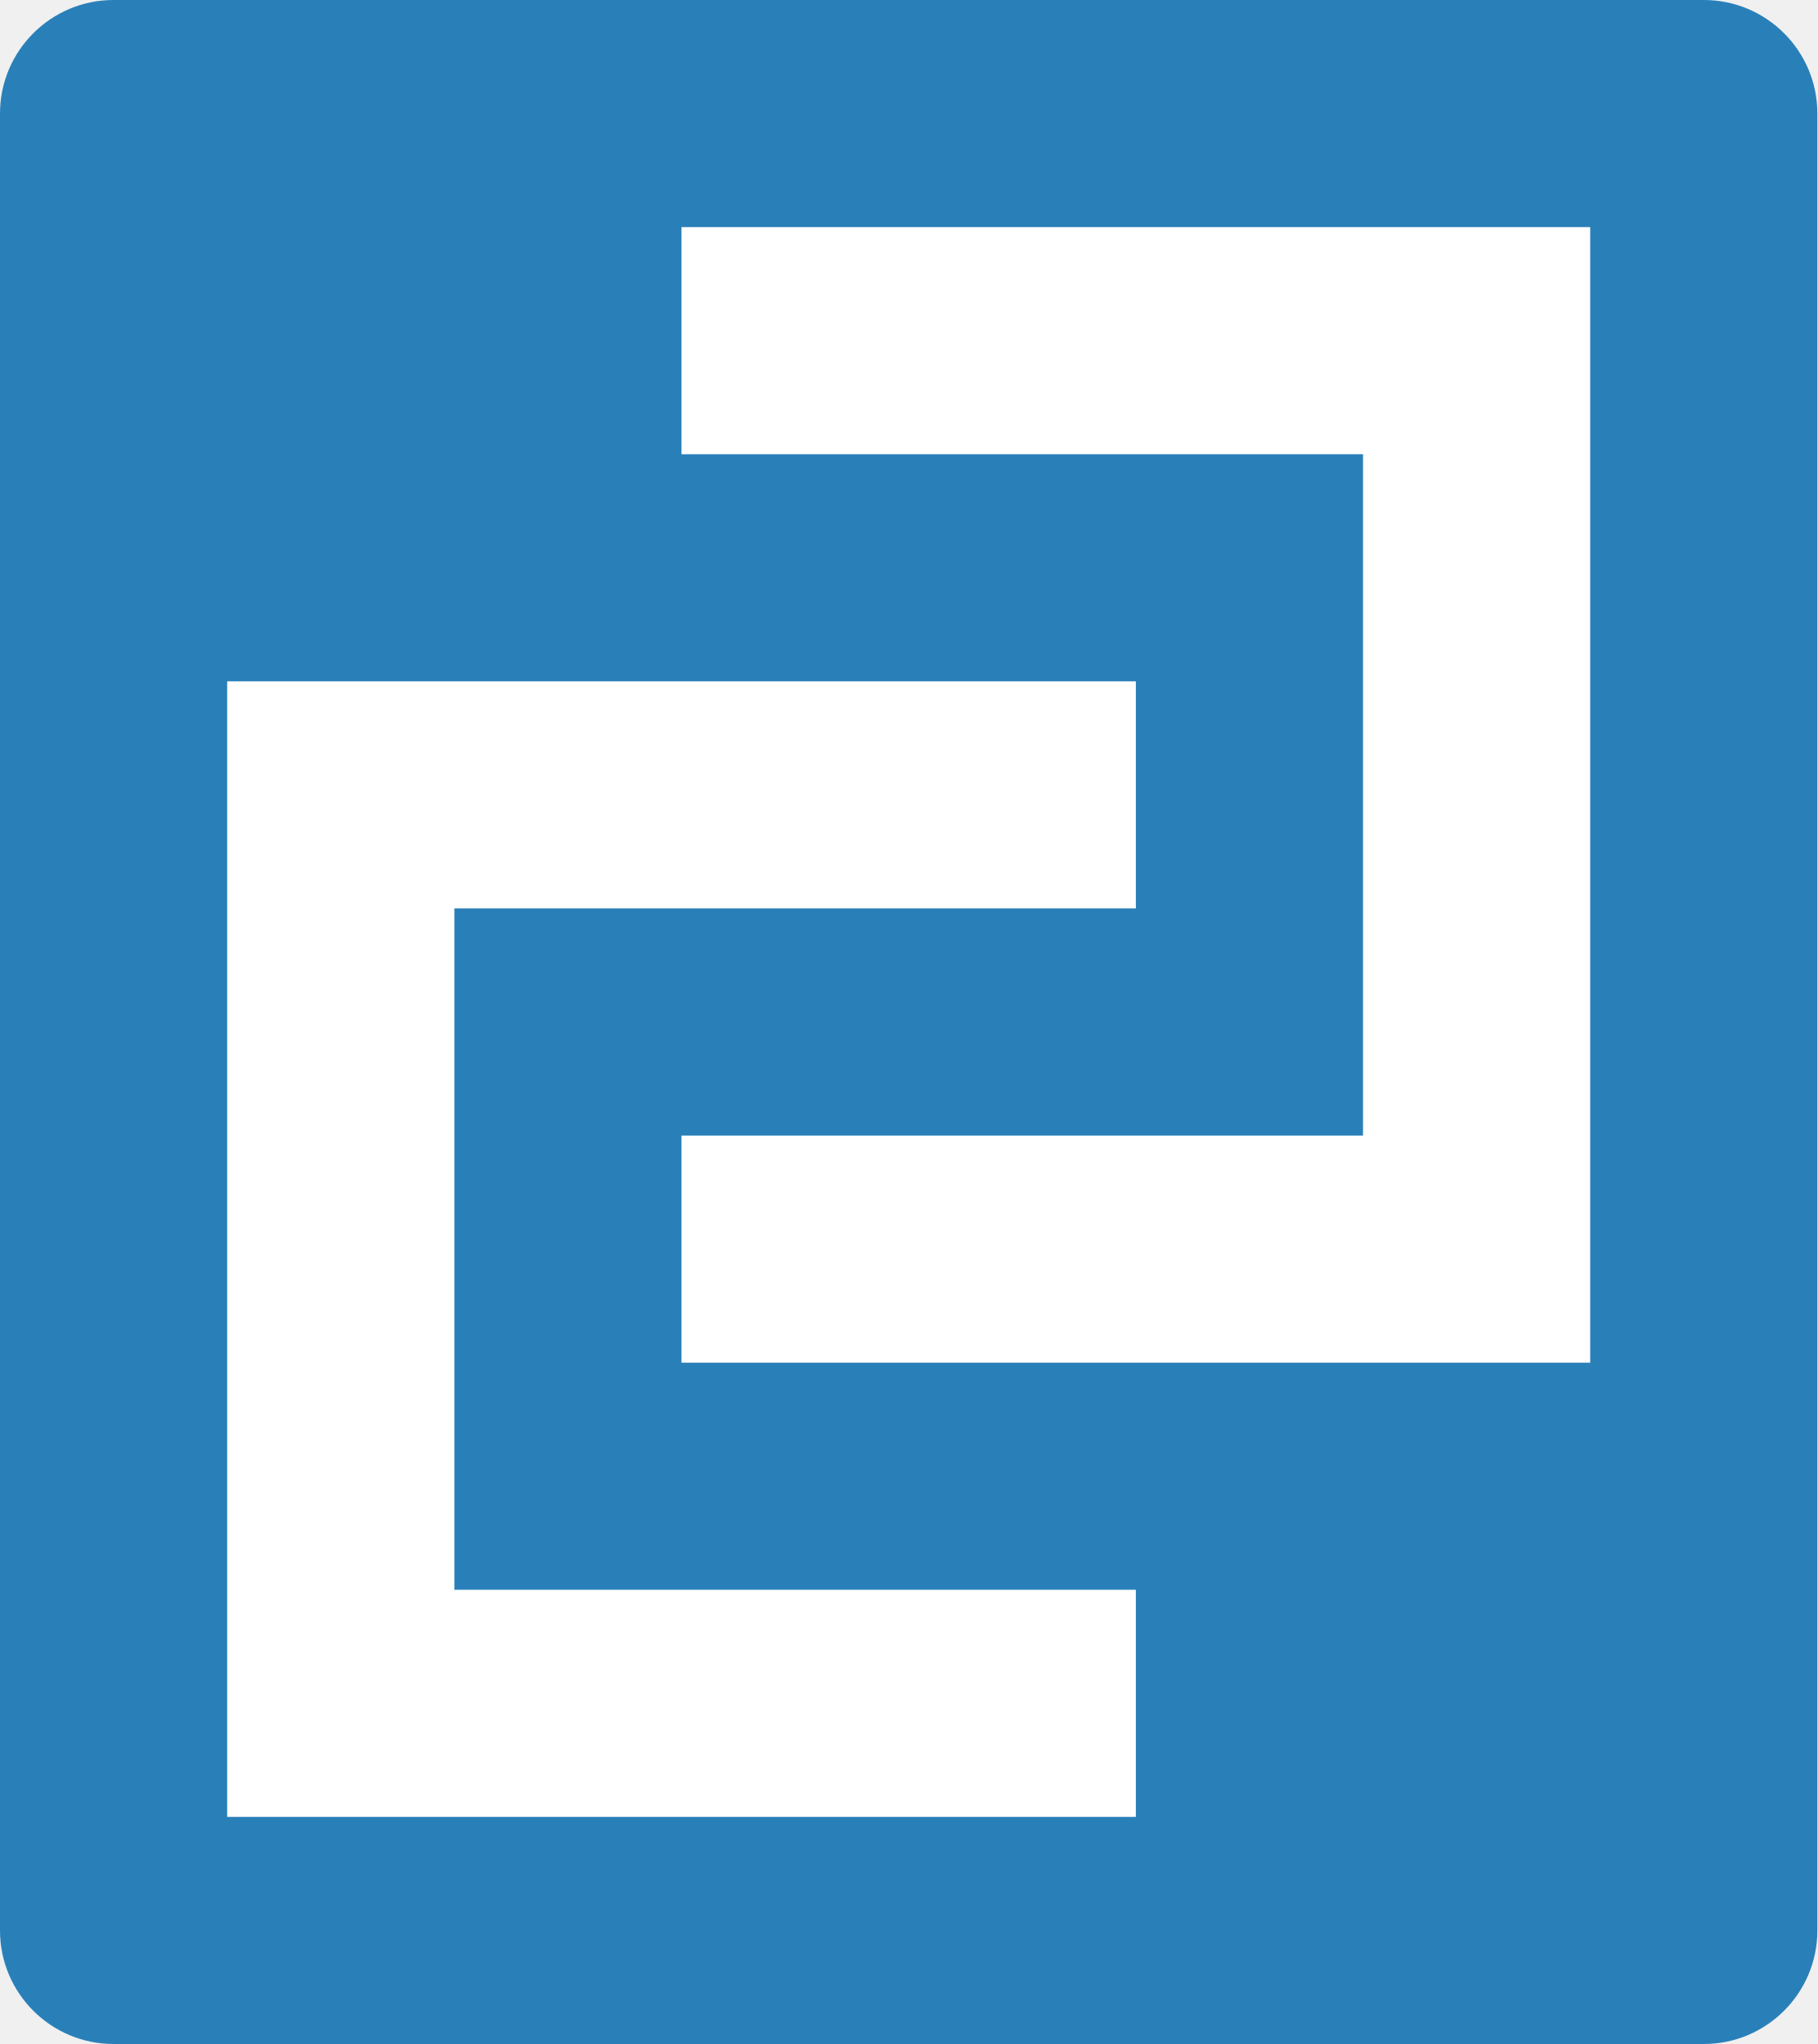
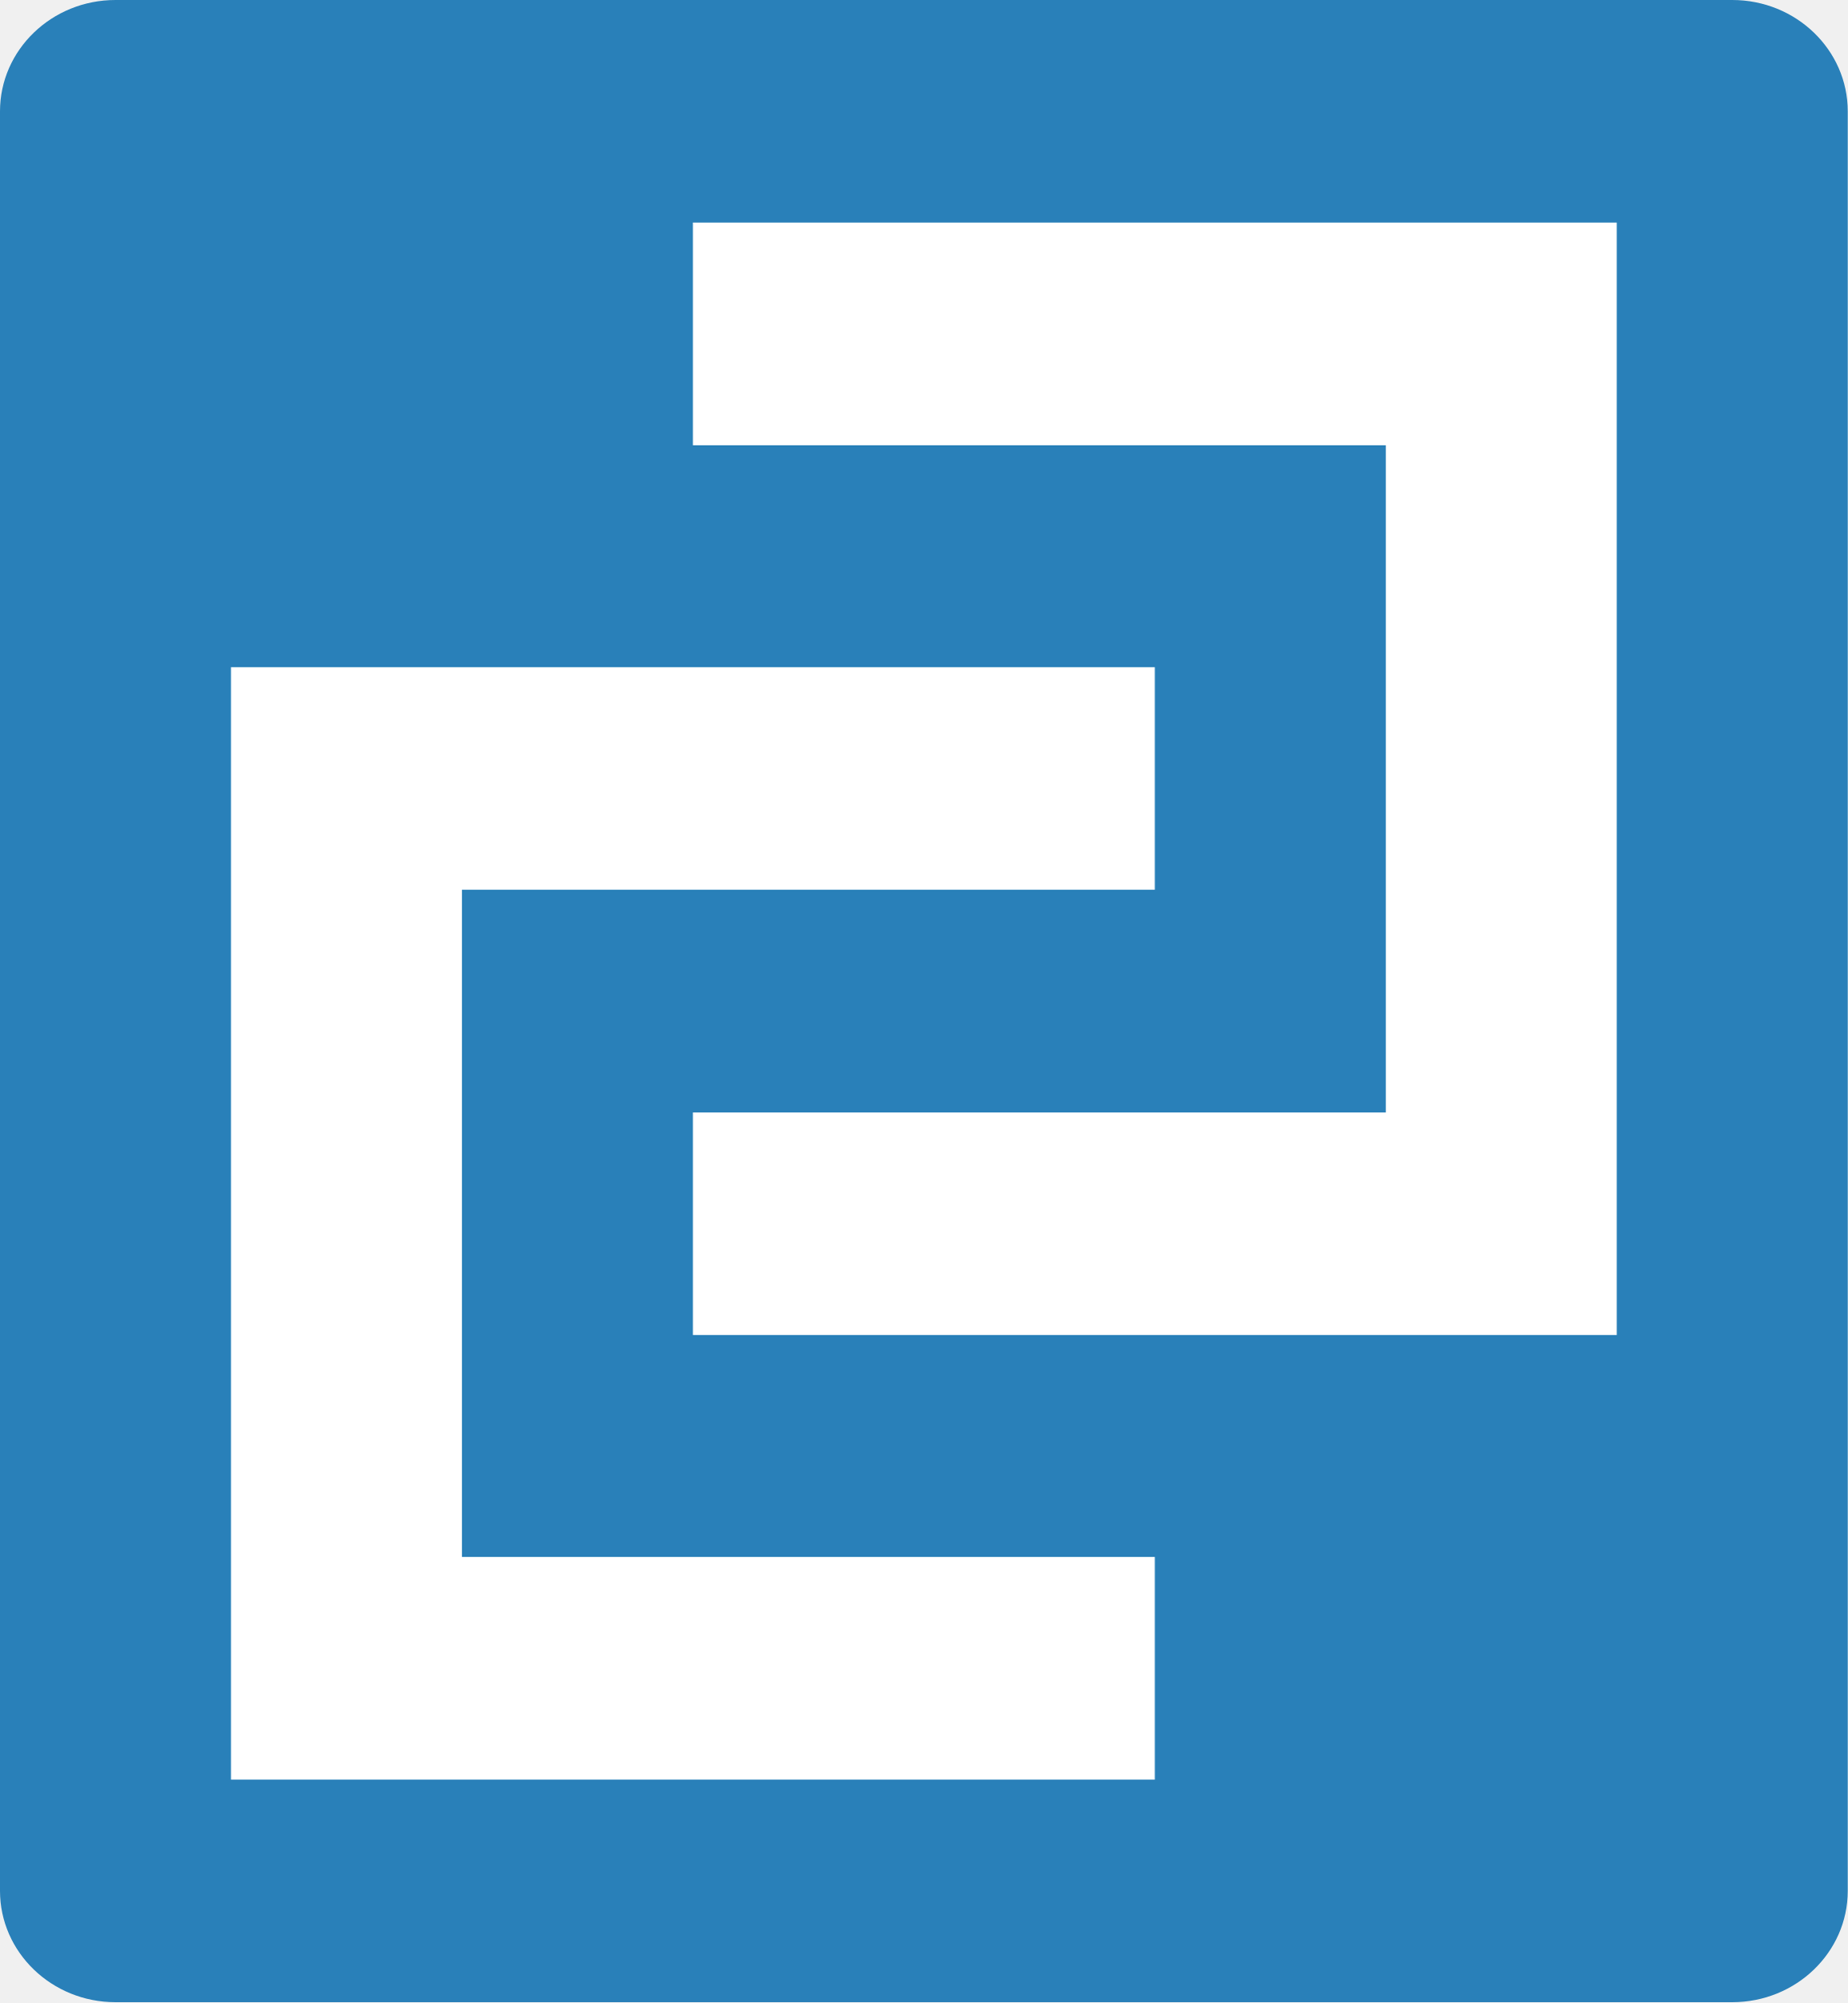
- <svg xmlns="http://www.w3.org/2000/svg" width="32" height="36" viewBox="8 6 32 36">
-   <rect fill="#2980B9" height="36" width="32" x="8" y="6" rx="2" />
-   <path d="M12 18h16v4h-12v12h12v4h-16z" fill="#ffffff" />
-   <path d="M20 10h16v20h-16v-4h12v-12h-12z" fill="#ffffff" />
+ <svg xmlns="http://www.w3.org/2000/svg" width="12pt" height="13pt" viewBox="0 0 12 13" version="1.1">
+   <g id="surface1">
+     <path style=" stroke:none;fill-rule:nonzero;fill:rgb(16.078%,50.196%,72.549%);fill-opacity:1;" d="M 0.75 0 L 11.25 0 C 11.664 0 12 0.324 12 0.723 L 12 12.277 C 12 12.676 11.664 13 11.25 13 L 0.75 13 C 0.336 13 0 12.676 0 12.277 L 0 0.723 C 0 0.324 0.336 0 0.75 0 Z M 0.75 0 " />
+     <path style=" stroke:none;fill-rule:nonzero;fill:rgb(100%,100%,100%);fill-opacity:1;" d="M 1.5 4.332 L 7.5 4.332 L 7.5 5.777 L 3 5.777 L 3 10.109 L 7.5 10.109 L 7.5 11.555 L 1.5 11.555 Z M 1.5 4.332 " />
+     <path style=" stroke:none;fill-rule:nonzero;fill:rgb(100%,100%,100%);fill-opacity:1;" d="M 4.5 1.445 L 10.5 1.445 L 10.5 8.668 L 4.5 8.668 L 4.5 7.223 L 9 7.223 L 9 2.891 L 4.5 2.891 Z M 4.5 1.445 " />
+   </g>
</svg>
